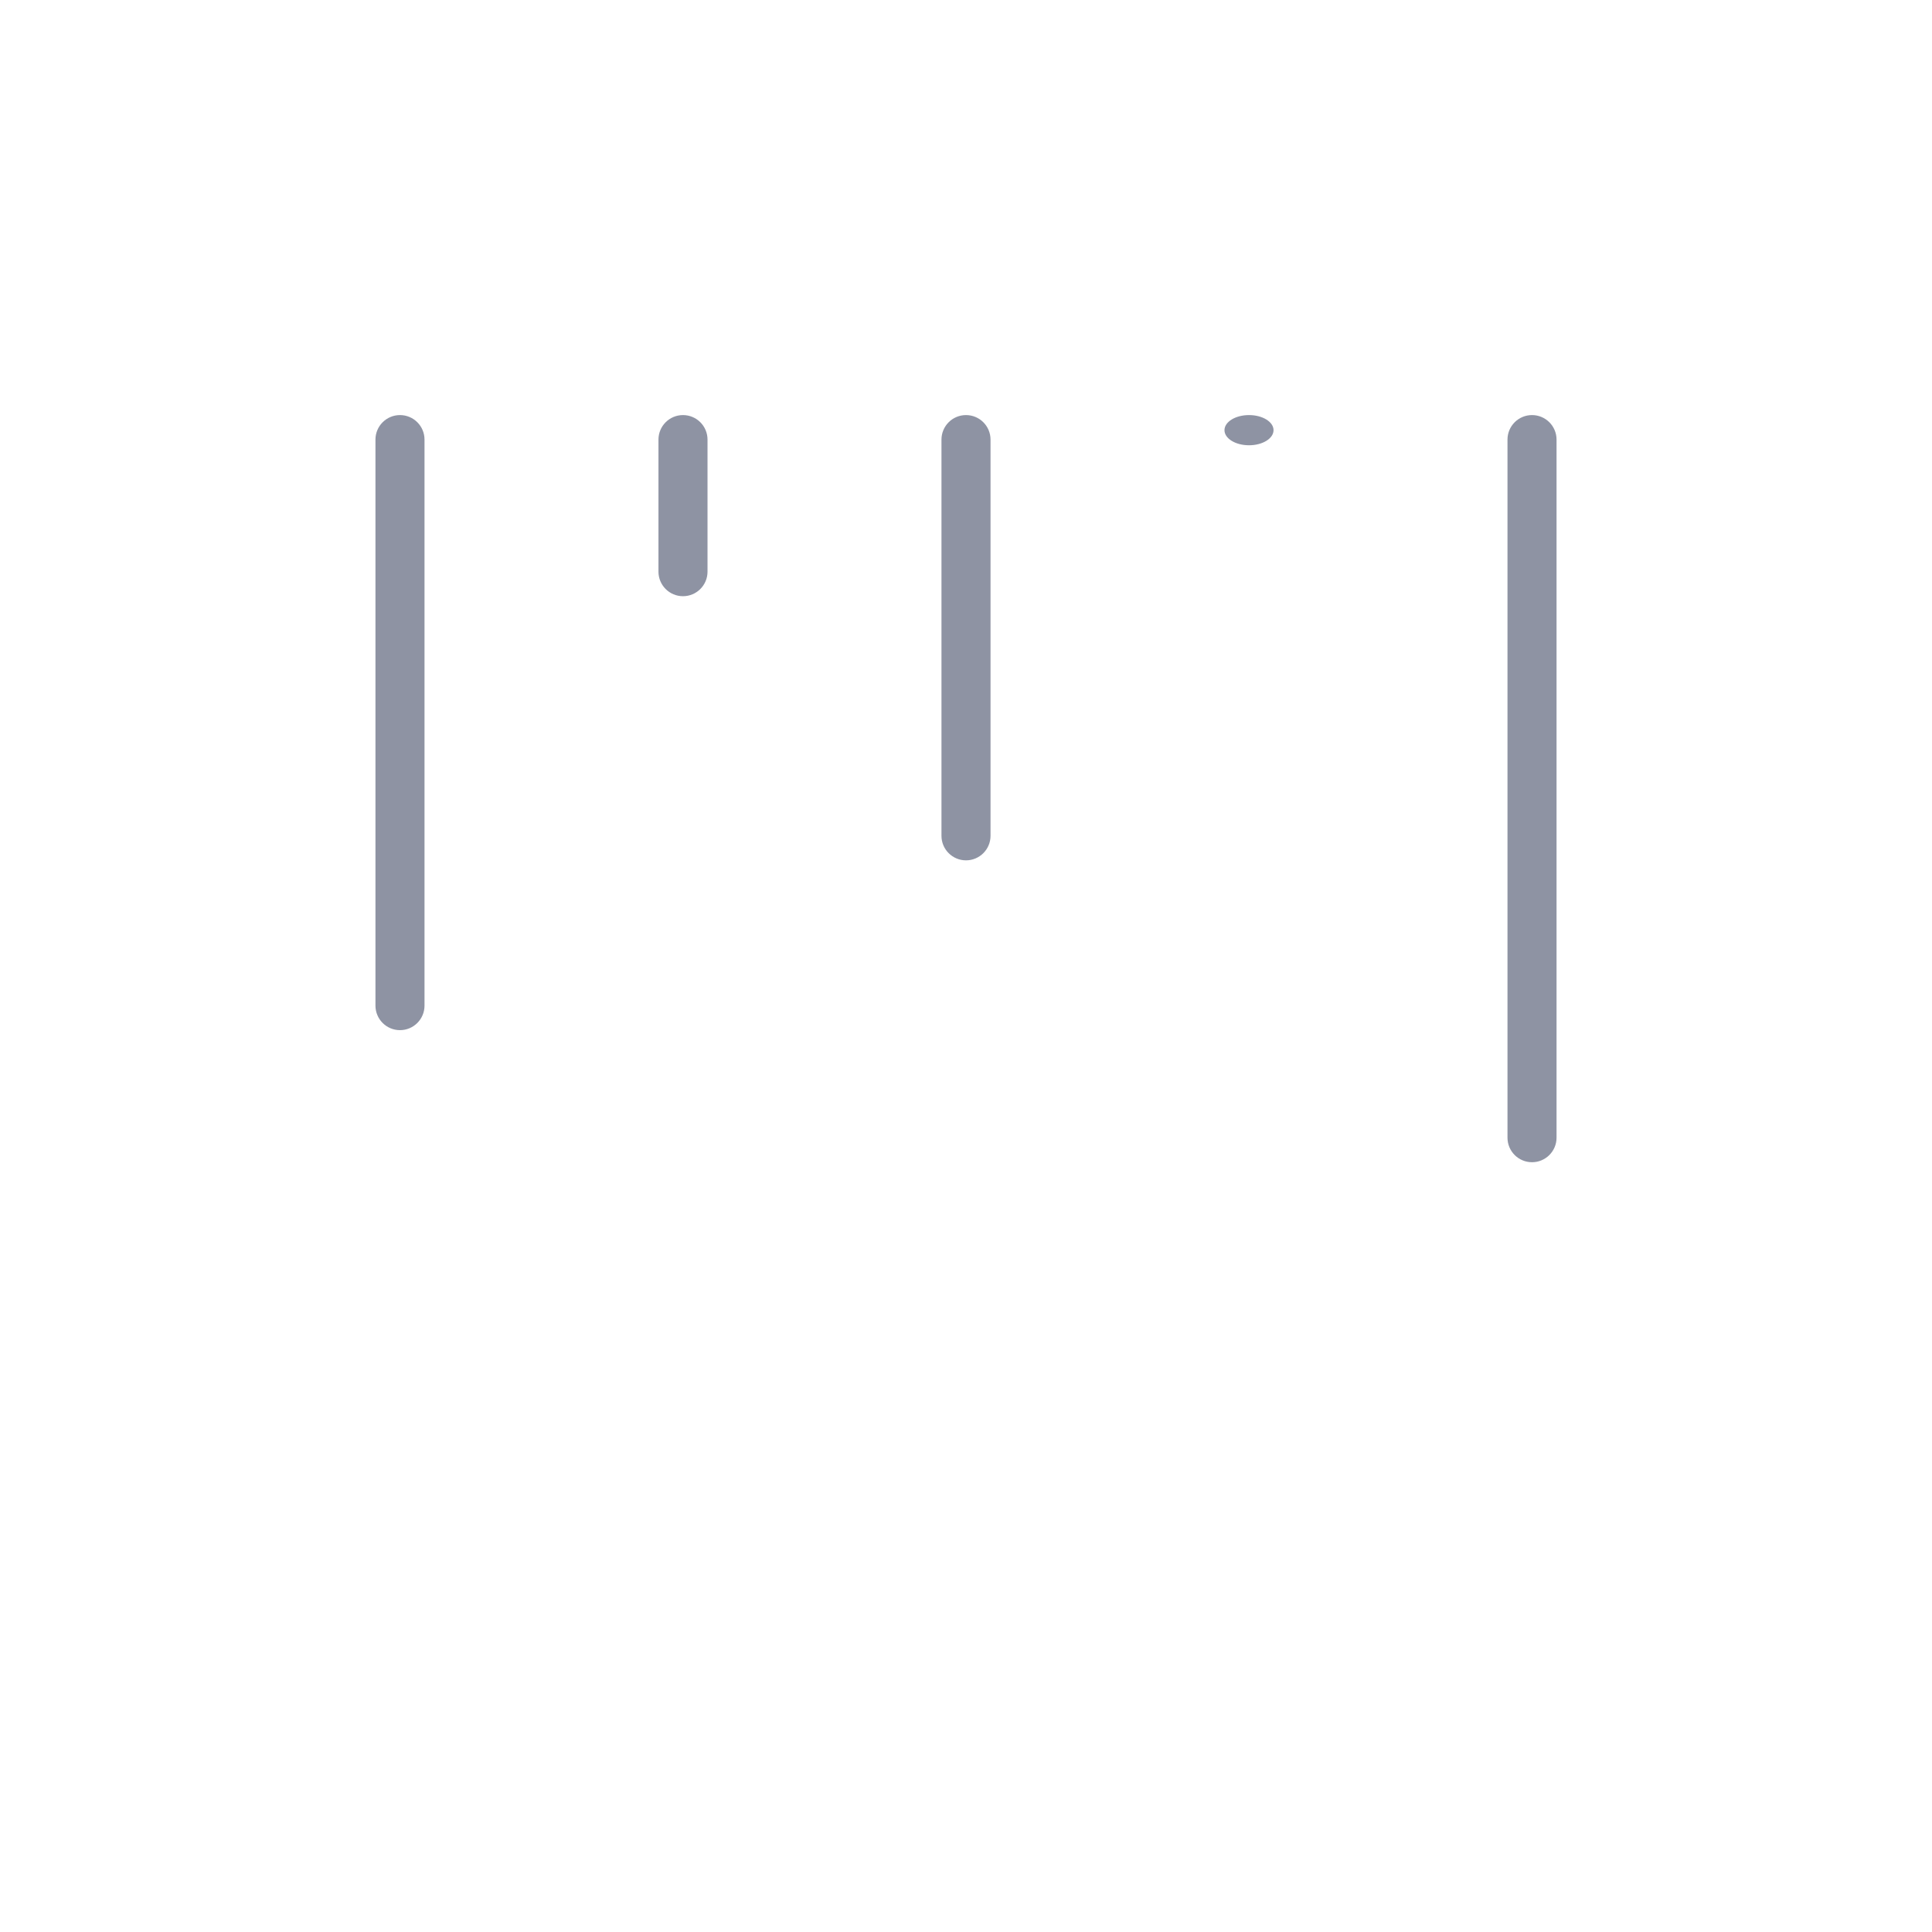
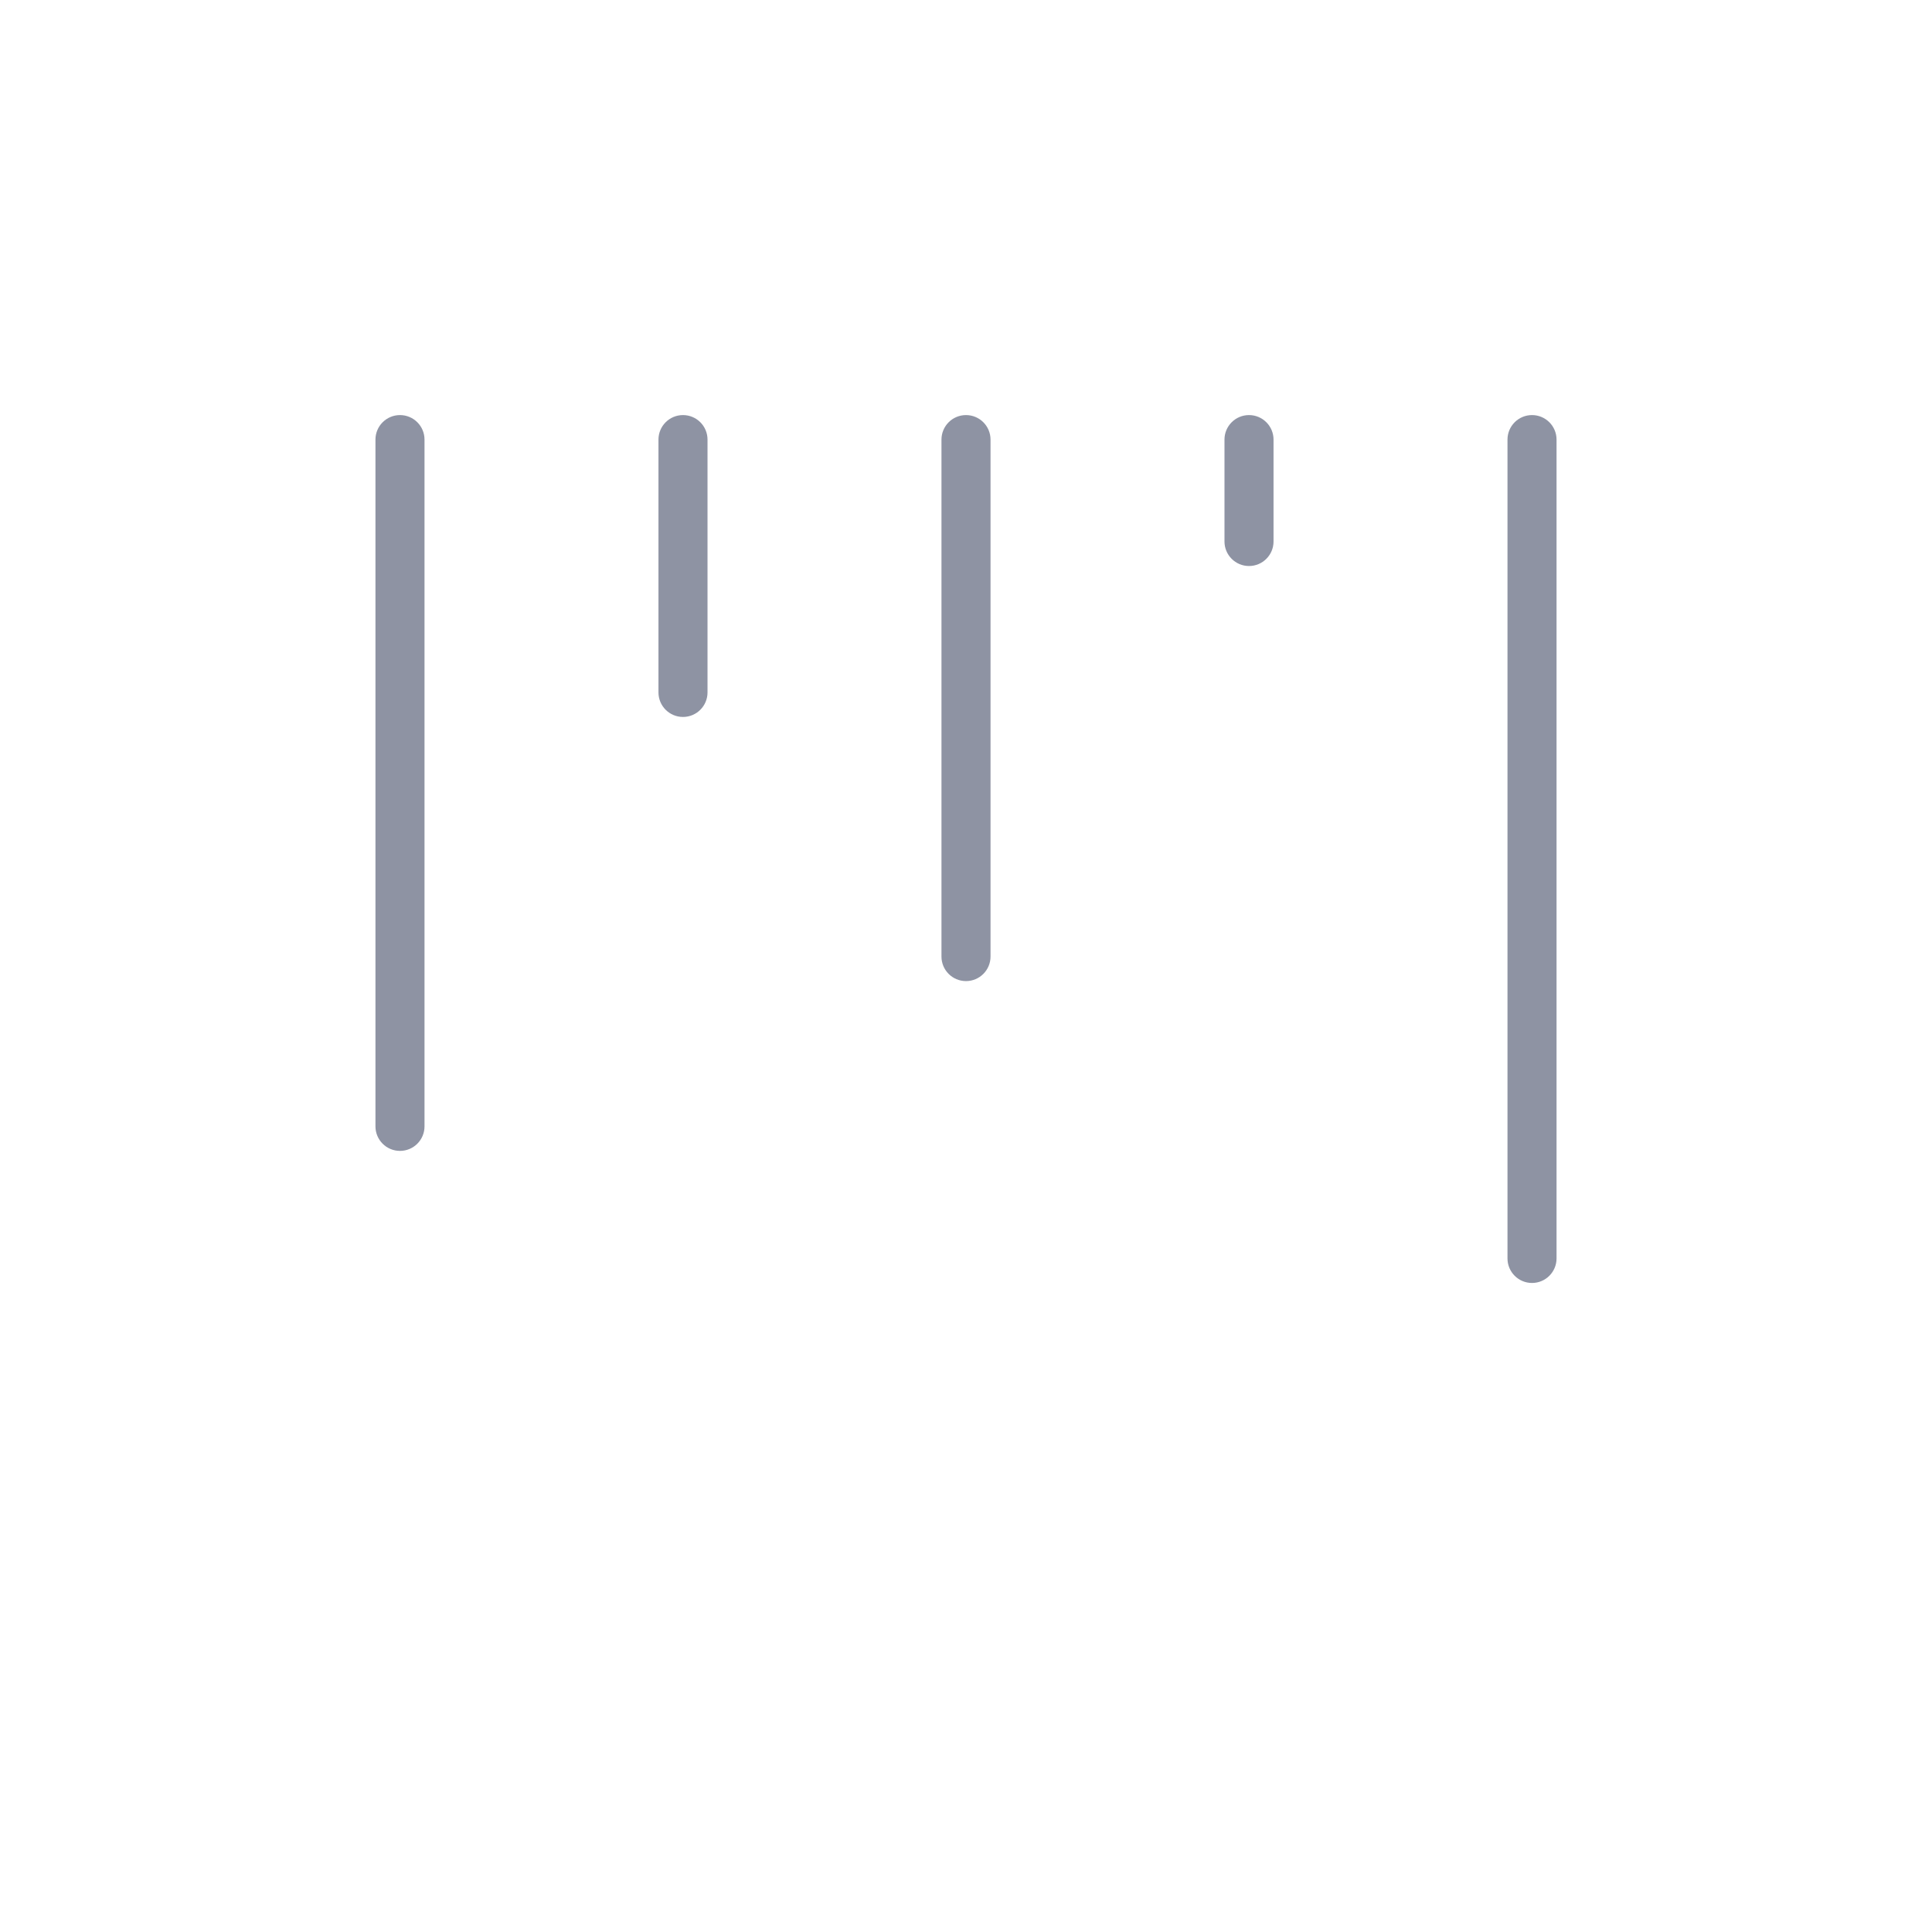
<svg xmlns="http://www.w3.org/2000/svg" width="1024" height="1024" viewBox="0 0 1024 1024">
-   <rect x="199" y="220" width="26" height="326" rx="13" fill="#8e93a3" />
-   <rect x="349" y="220" width="26" height="96" rx="13" fill="#8e93a3" />
-   <rect x="499" y="220" width="26" height="236" rx="13" fill="#8e93a3" />
-   <rect x="649" y="220" width="26" height="16" rx="13" fill="#8e93a3" />
-   <rect x="799" y="220" width="26" height="396" rx="13" fill="#8e93a3" />
+   <rect x="199" y="220" width="26" height="390" rx="13" fill="#8e93a3" />
+   <rect x="349" y="220" width="26" height="160" rx="13" fill="#8e93a3" />
+   <rect x="499" y="220" width="26" height="300" rx="13" fill="#8e93a3" />
+   <rect x="649" y="220" width="26" height="80" rx="13" fill="#8e93a3" />
+   <rect x="799" y="220" width="26" height="460" rx="13" fill="#8e93a3" />
</svg>
